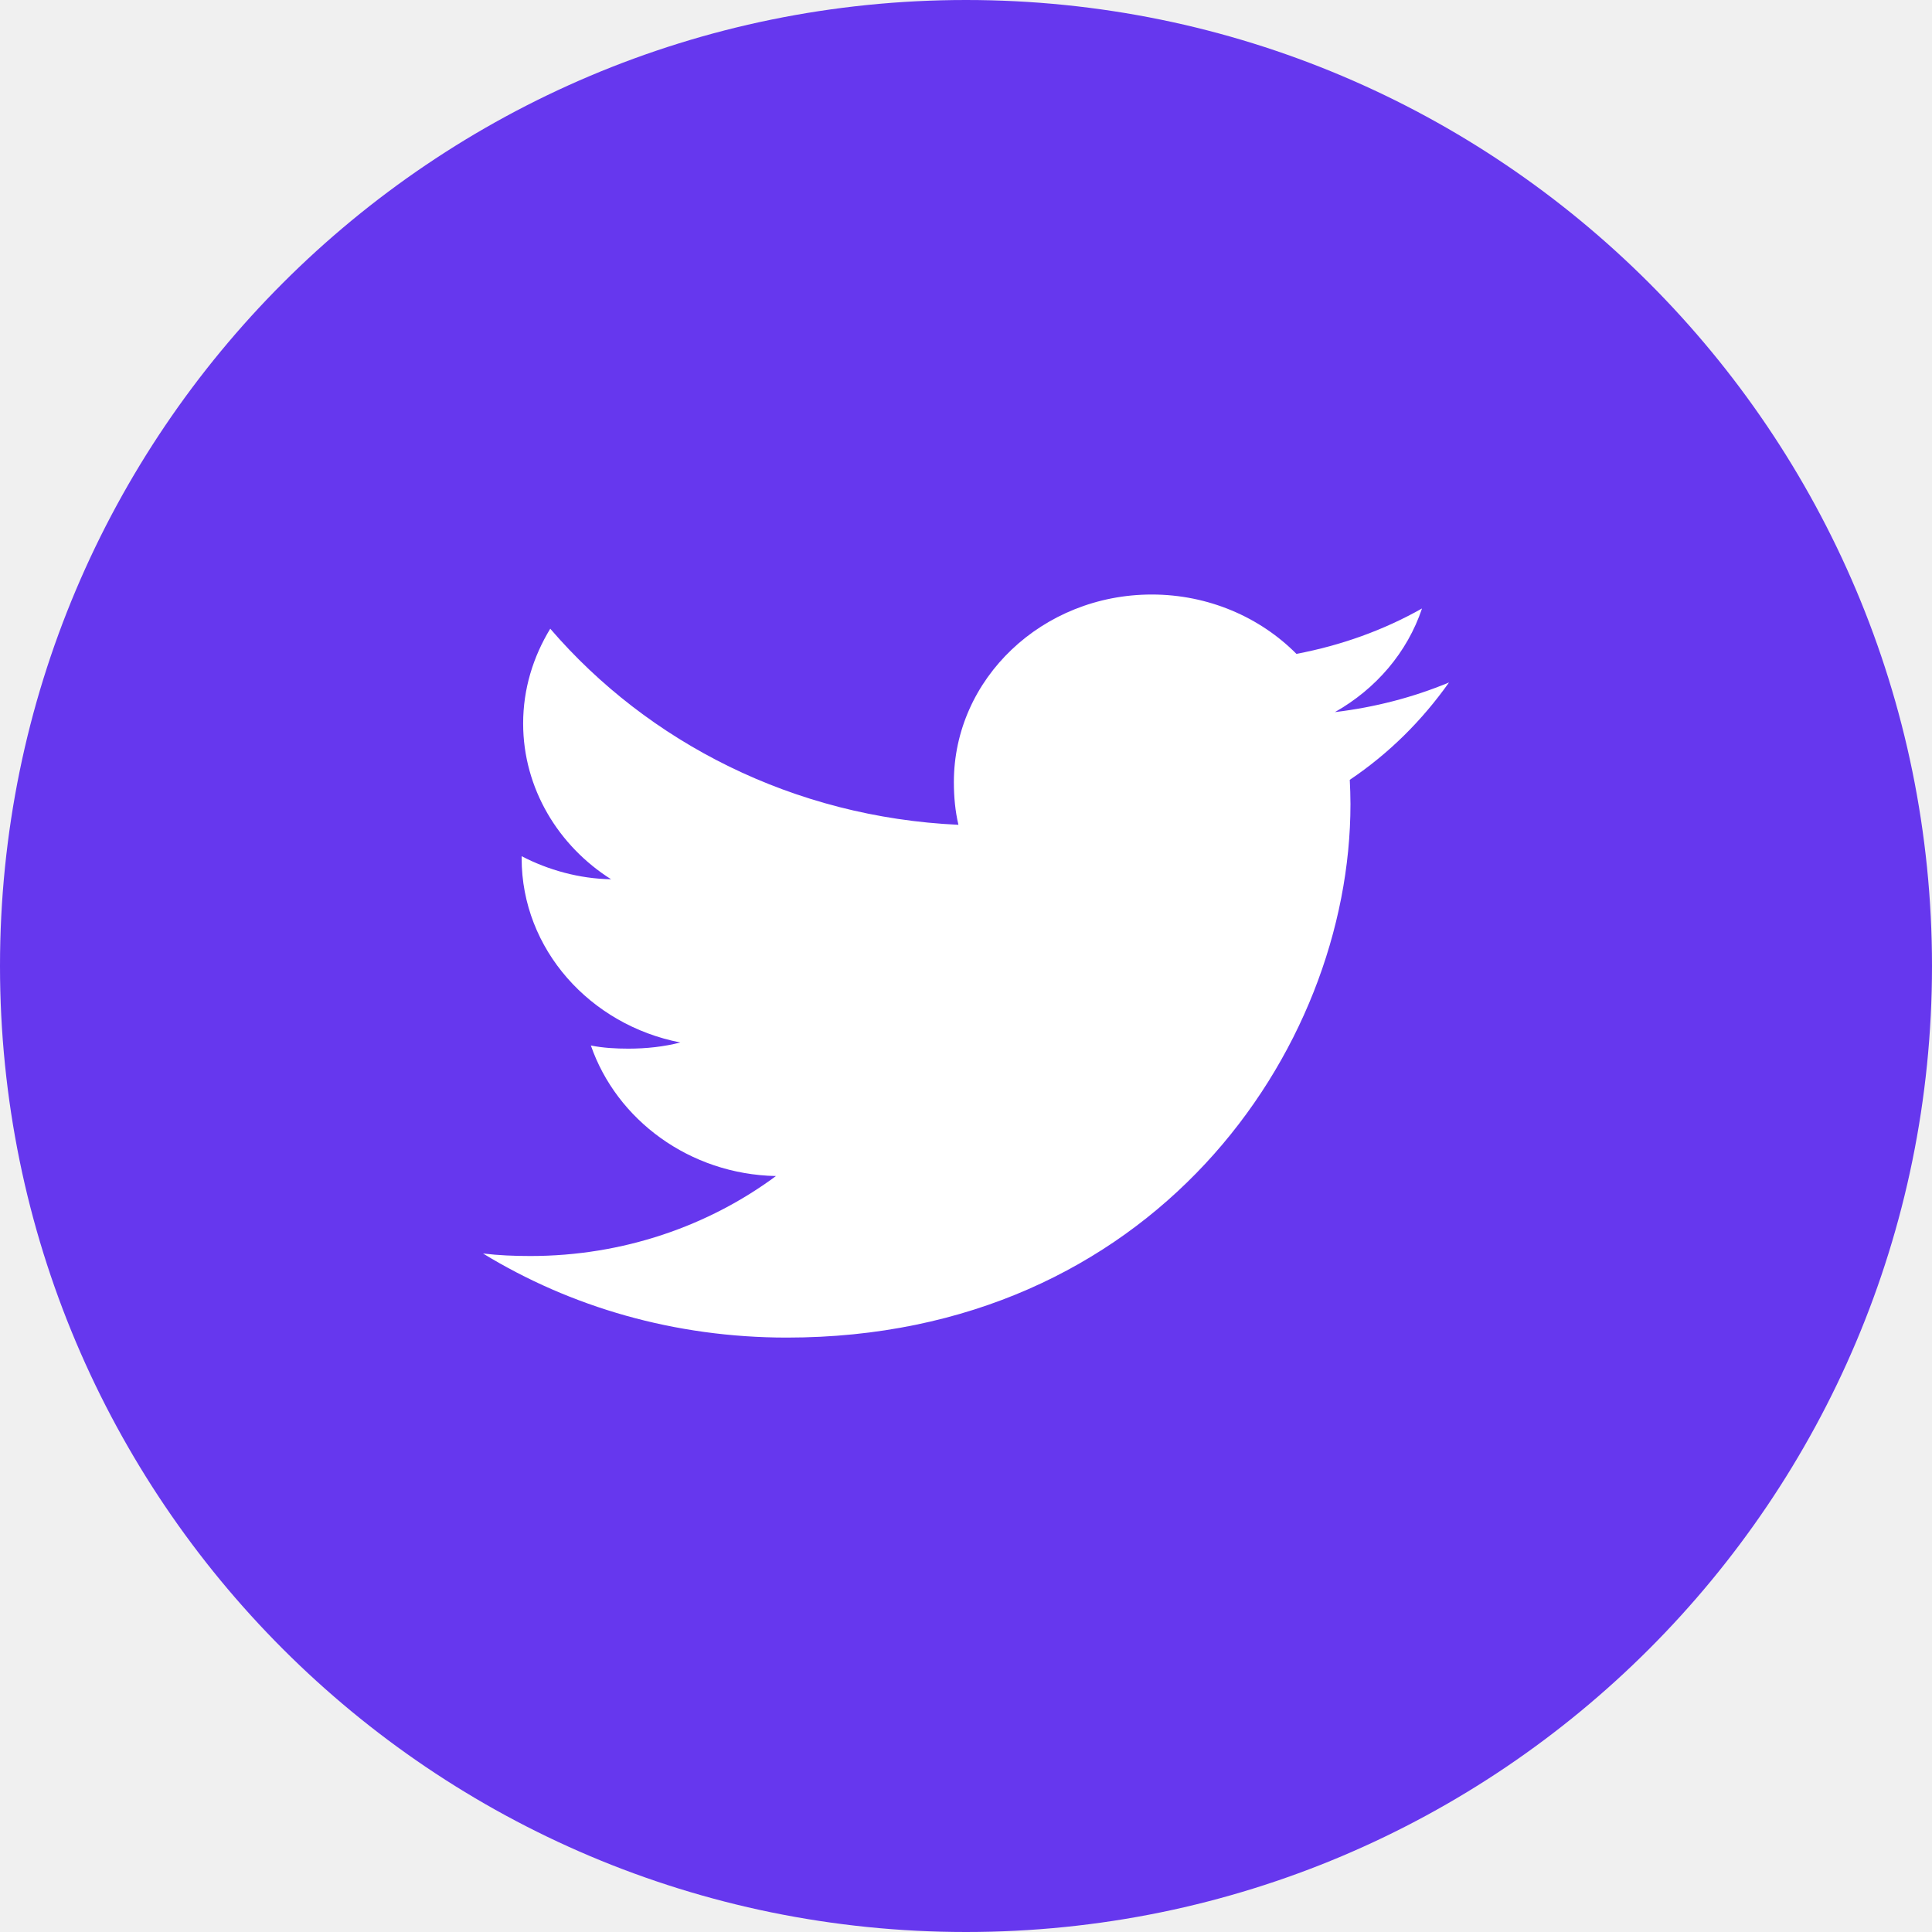
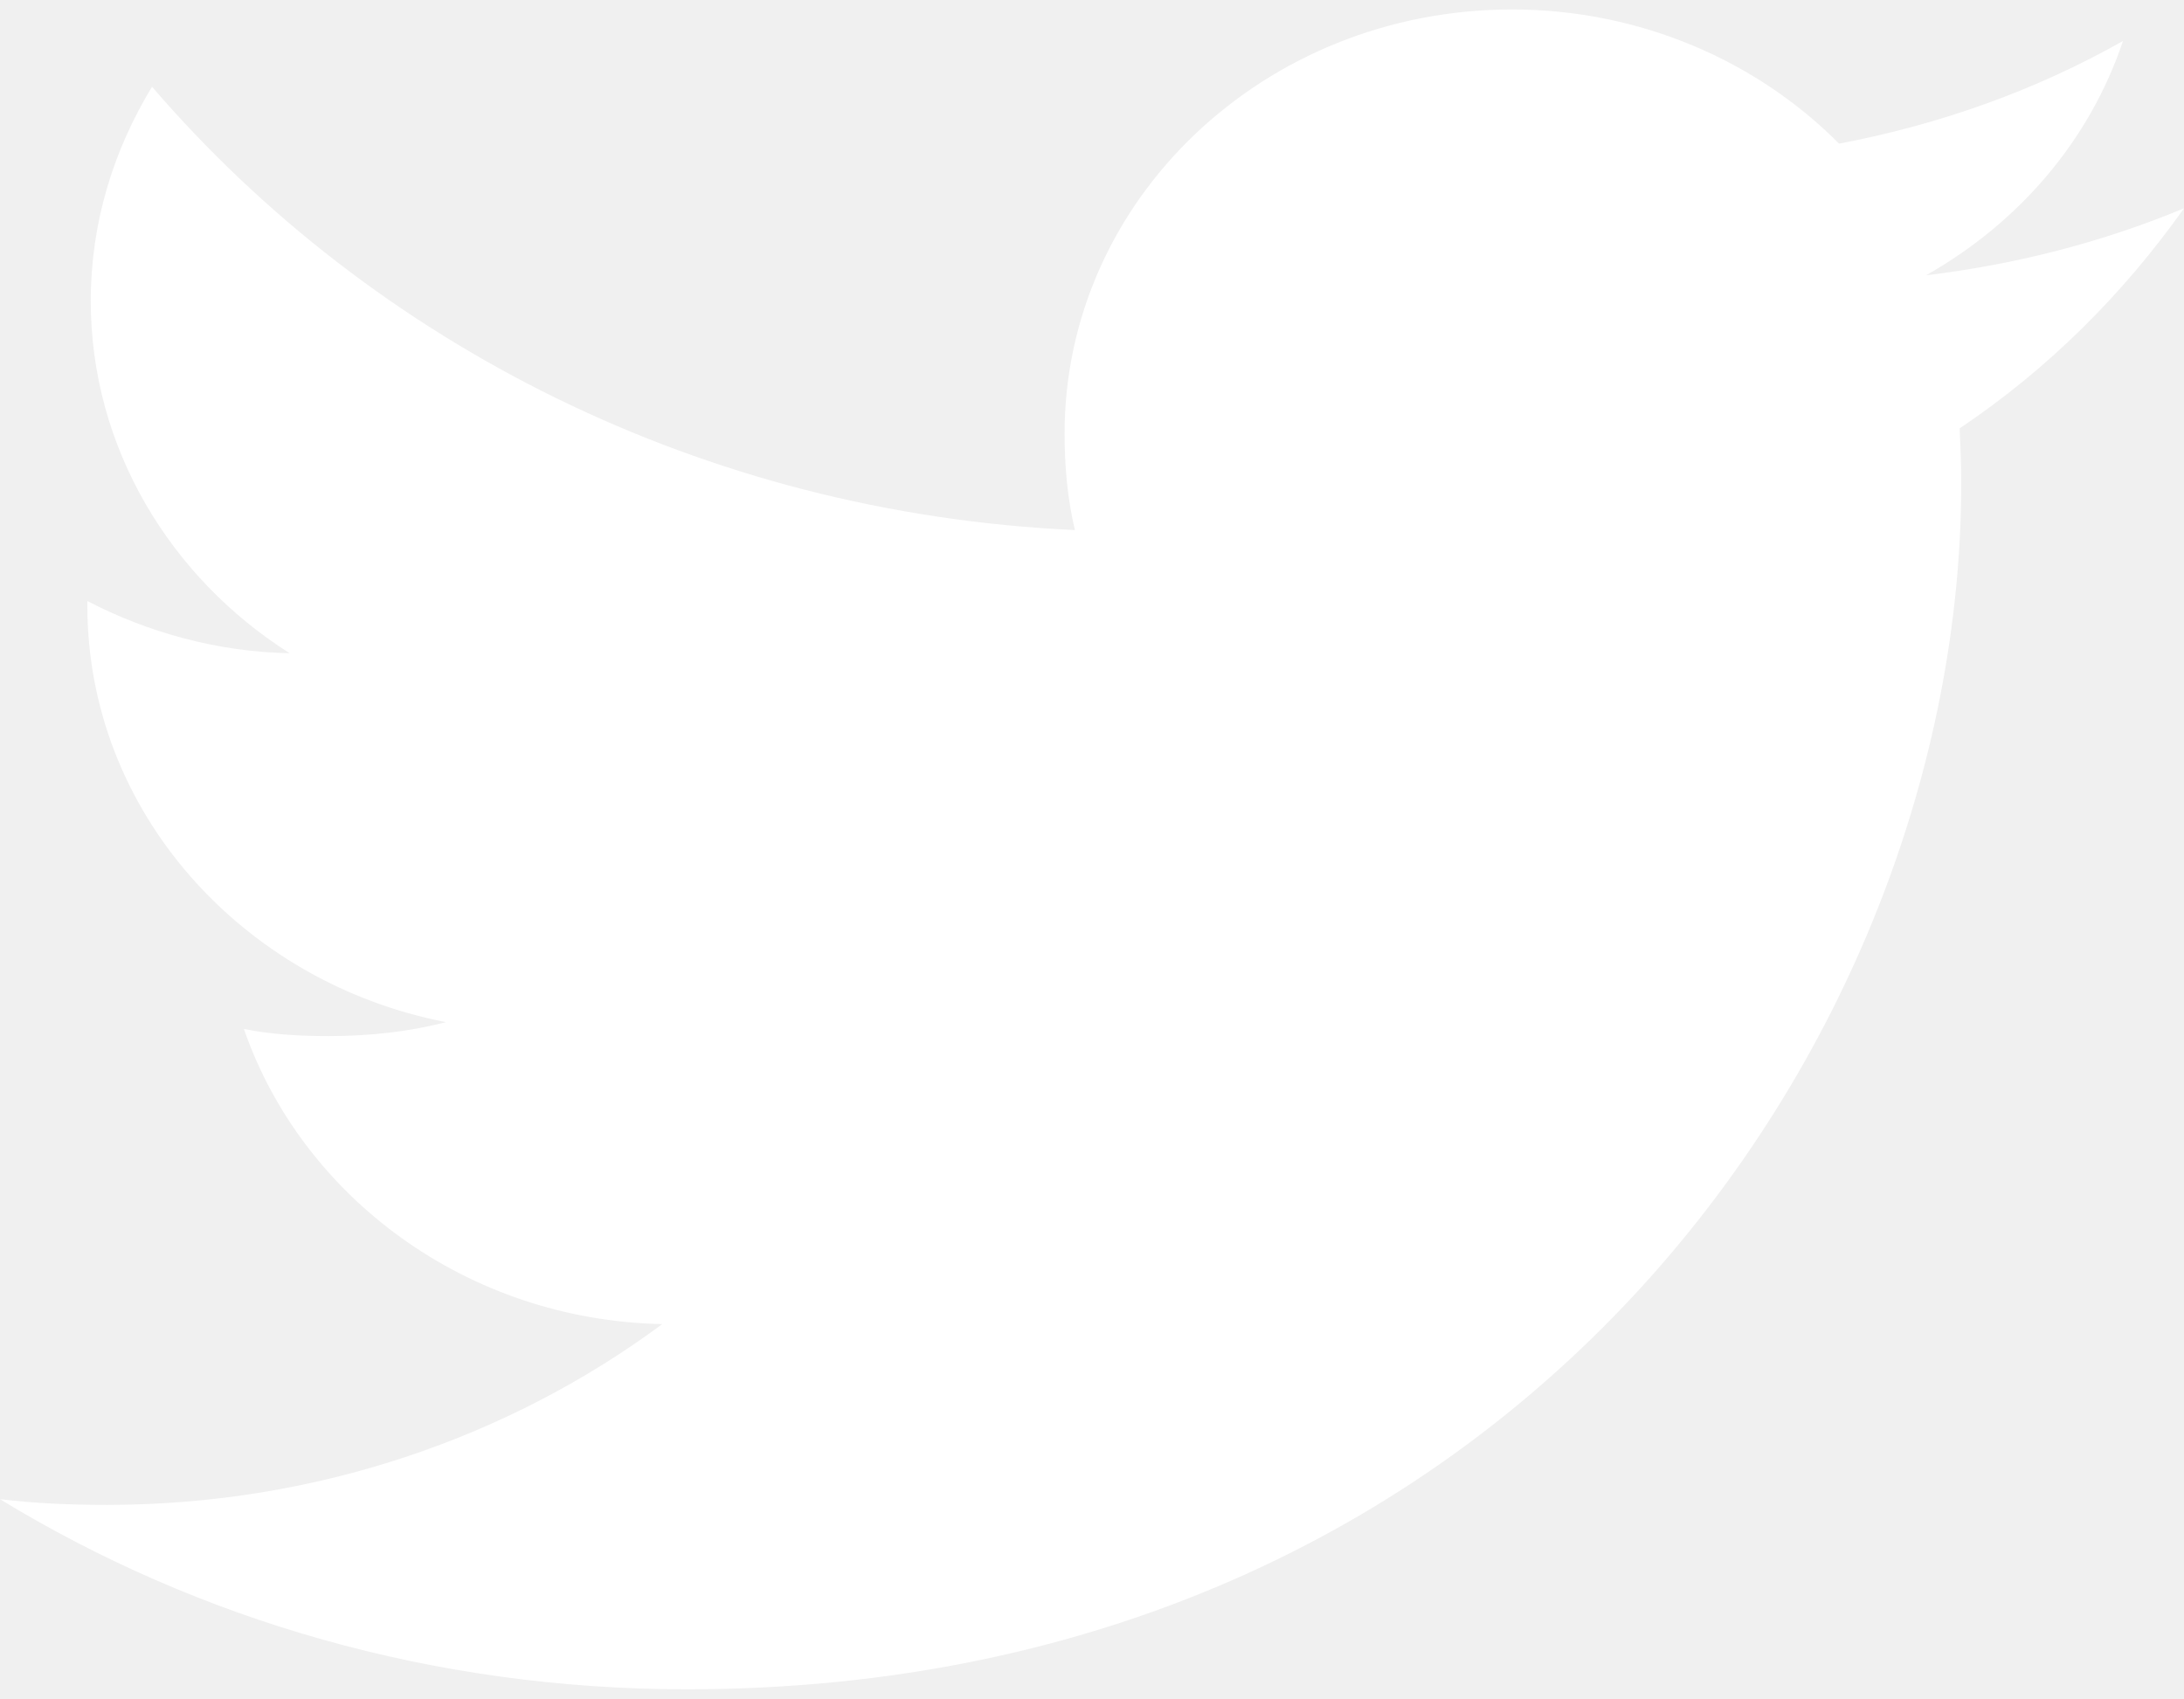
- <svg xmlns="http://www.w3.org/2000/svg" width="36" height="36" viewBox="0 0 36 36" fill="none">
-   <circle cx="18" cy="18" r="18" fill="#6637EE" />
-   <path d="M27 12.717C26.331 12.995 25.617 13.18 24.874 13.269C25.639 12.837 26.223 12.157 26.497 11.338C25.784 11.741 24.996 12.025 24.157 12.184C23.48 11.501 22.515 11.078 21.462 11.078C19.419 11.078 17.774 12.648 17.774 14.573C17.774 14.85 17.799 15.116 17.859 15.369C14.791 15.228 12.077 13.836 10.253 11.715C9.935 12.238 9.748 12.837 9.748 13.481C9.748 14.691 10.406 15.764 11.387 16.384C10.794 16.374 10.213 16.211 9.72 15.954C9.72 15.965 9.72 15.979 9.72 15.992C9.72 17.69 10.999 19.1 12.677 19.425C12.376 19.503 12.049 19.54 11.709 19.54C11.473 19.54 11.234 19.527 11.01 19.481C11.489 20.864 12.845 21.881 14.459 21.914C13.203 22.844 11.609 23.404 9.883 23.404C9.581 23.404 9.29 23.392 9 23.357C10.635 24.355 12.572 24.924 14.661 24.924C21.451 24.924 25.164 19.599 25.164 14.983C25.164 14.828 25.158 14.679 25.151 14.531C25.883 14.039 26.498 13.425 27 12.717Z" fill="white" />
+ <svg xmlns="http://www.w3.org/2000/svg" width="18" height="14" viewBox="0 0 18 14" fill="none">
+   <path d="M18 1.717C17.331 1.995 16.617 2.18 15.874 2.269C16.639 1.837 17.223 1.157 17.497 0.338C16.784 0.741 15.996 1.025 15.157 1.184C14.48 0.501 13.515 0.078 12.462 0.078C10.419 0.078 8.774 1.648 8.774 3.573C8.774 3.85 8.799 4.116 8.859 4.369C5.792 4.228 3.077 2.836 1.253 0.715C0.935 1.238 0.748 1.837 0.748 2.481C0.748 3.691 1.406 4.763 2.387 5.384C1.794 5.374 1.213 5.211 0.72 4.954C0.72 4.965 0.72 4.979 0.72 4.992C0.72 6.69 1.999 8.1 3.676 8.425C3.376 8.503 3.049 8.54 2.709 8.54C2.473 8.54 2.234 8.527 2.01 8.481C2.489 9.864 3.845 10.881 5.458 10.914C4.203 11.844 2.609 12.404 0.883 12.404C0.581 12.404 0.29 12.392 0 12.357C1.635 13.354 3.572 13.924 5.661 13.924C12.451 13.924 16.164 8.599 16.164 3.983C16.164 3.828 16.158 3.679 16.151 3.531C16.883 3.039 17.498 2.425 18 1.717Z" fill="white" />
</svg>
